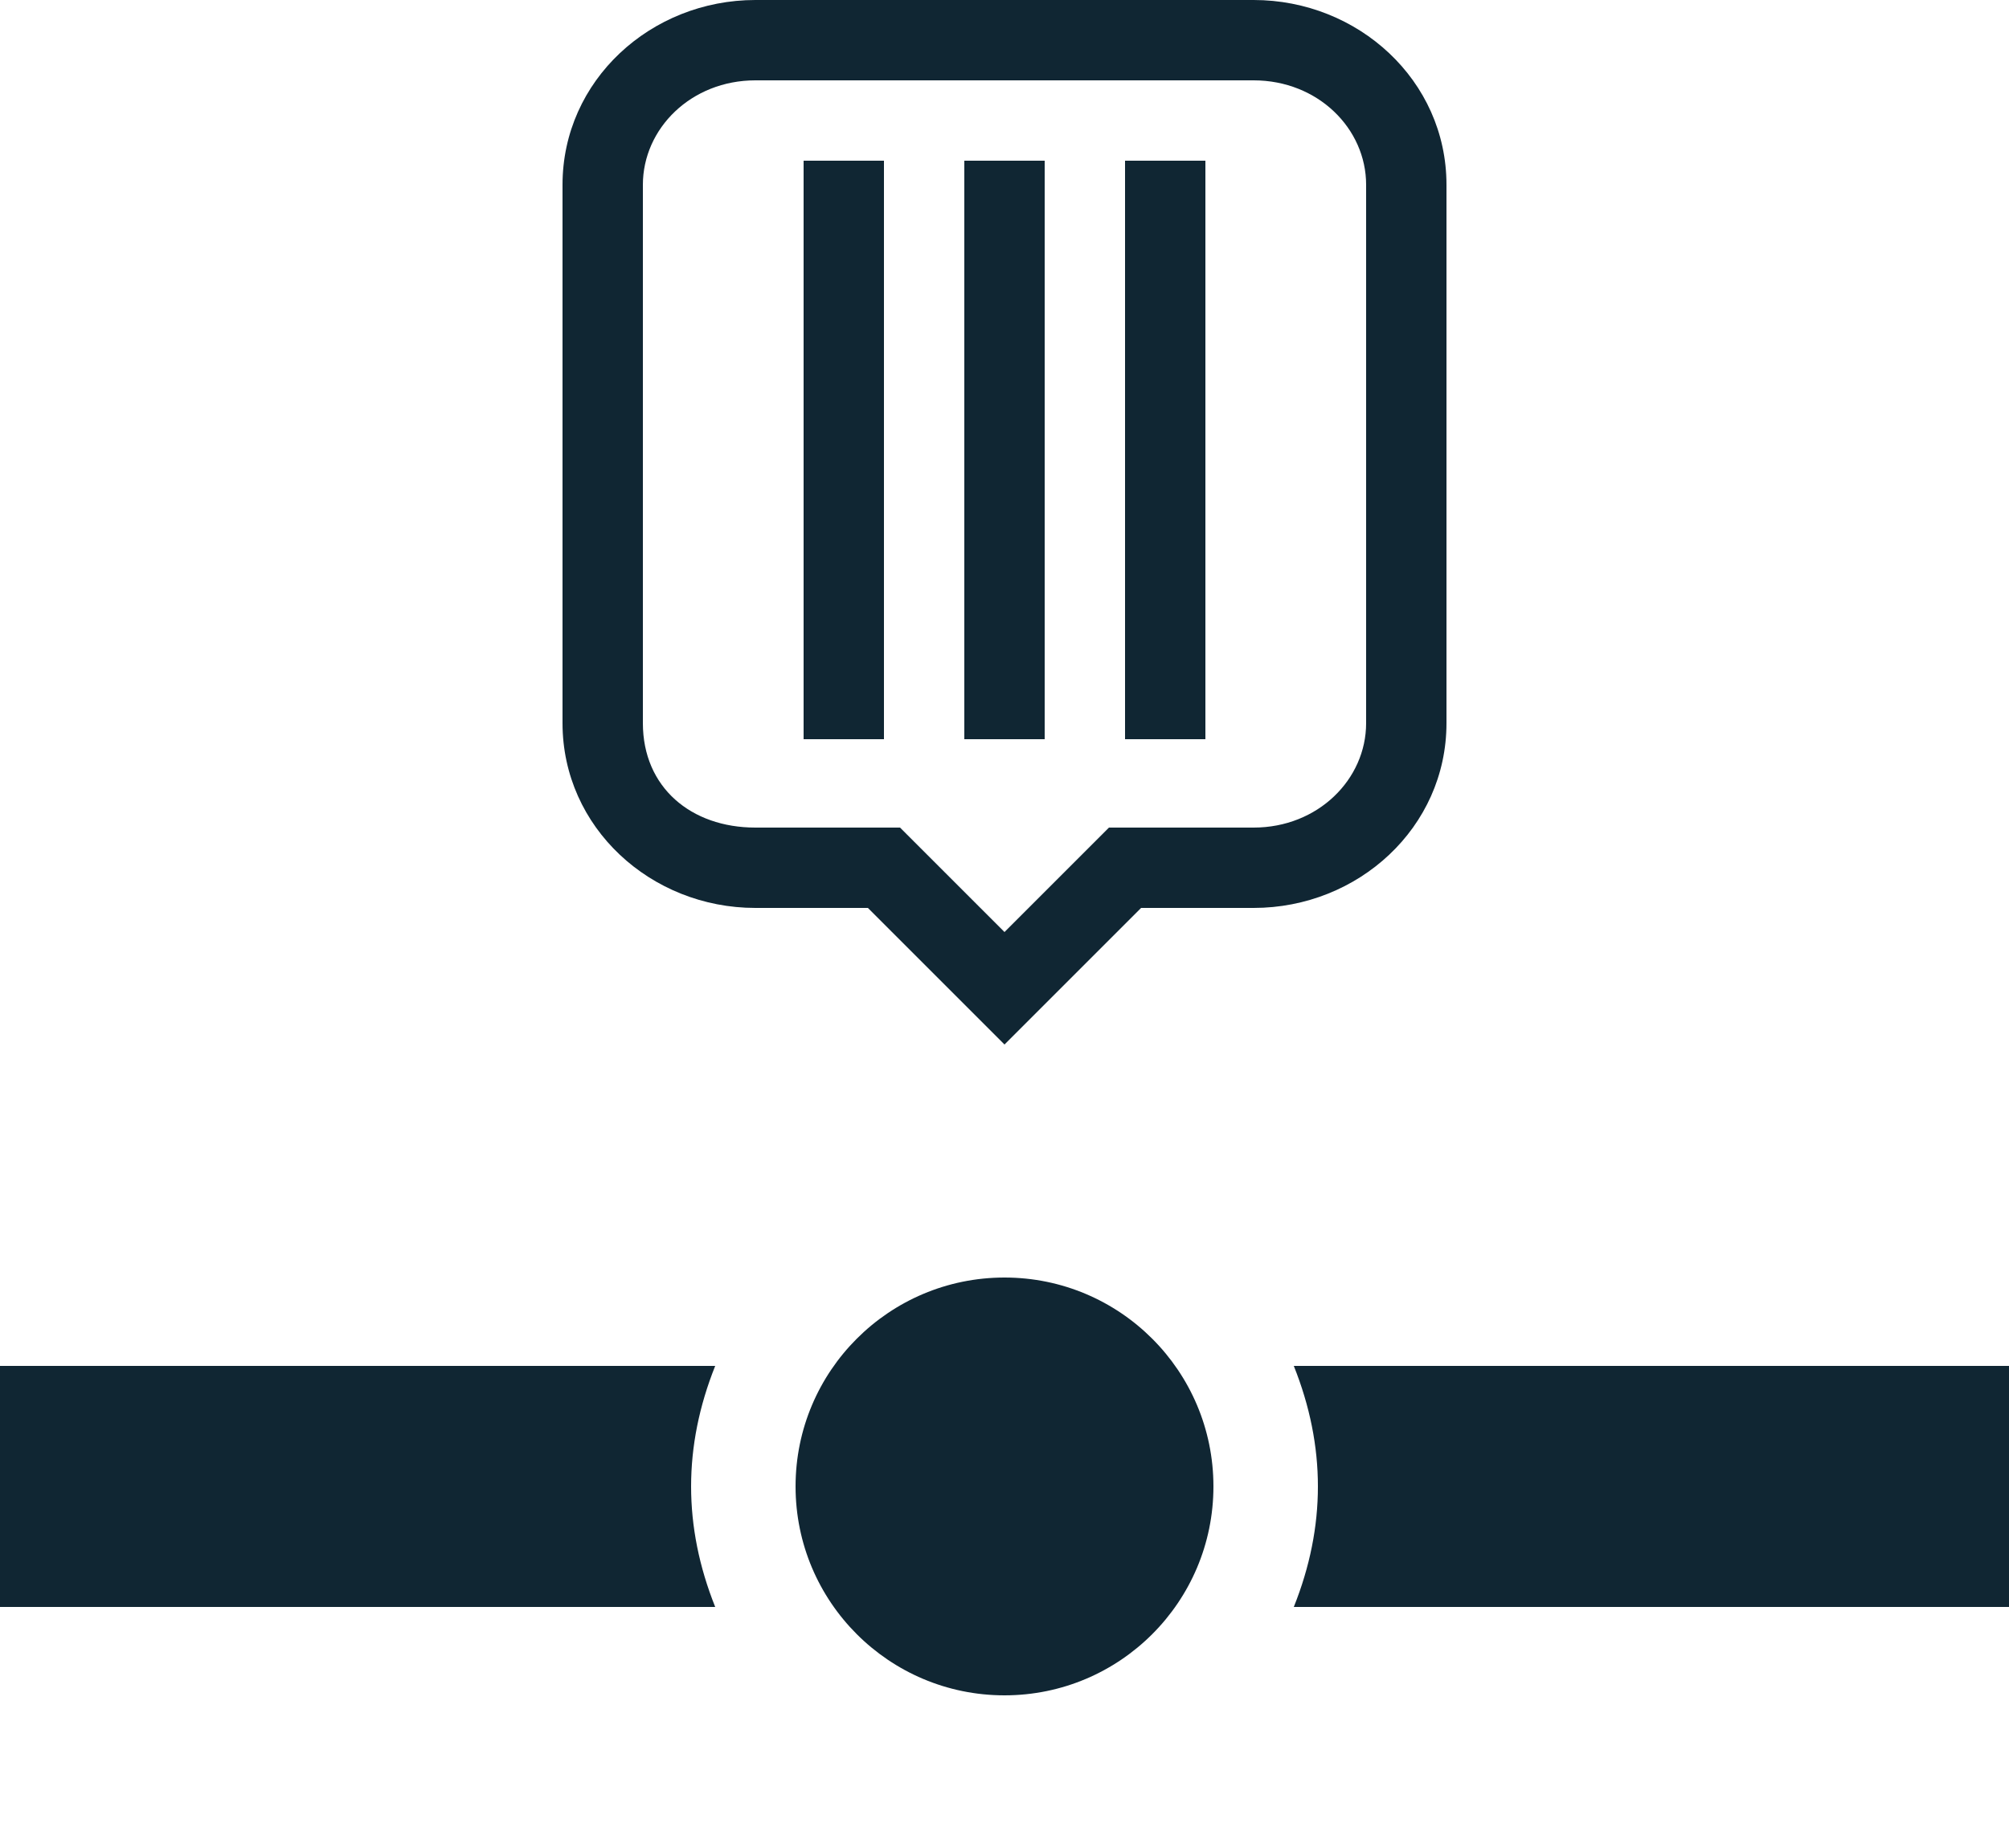
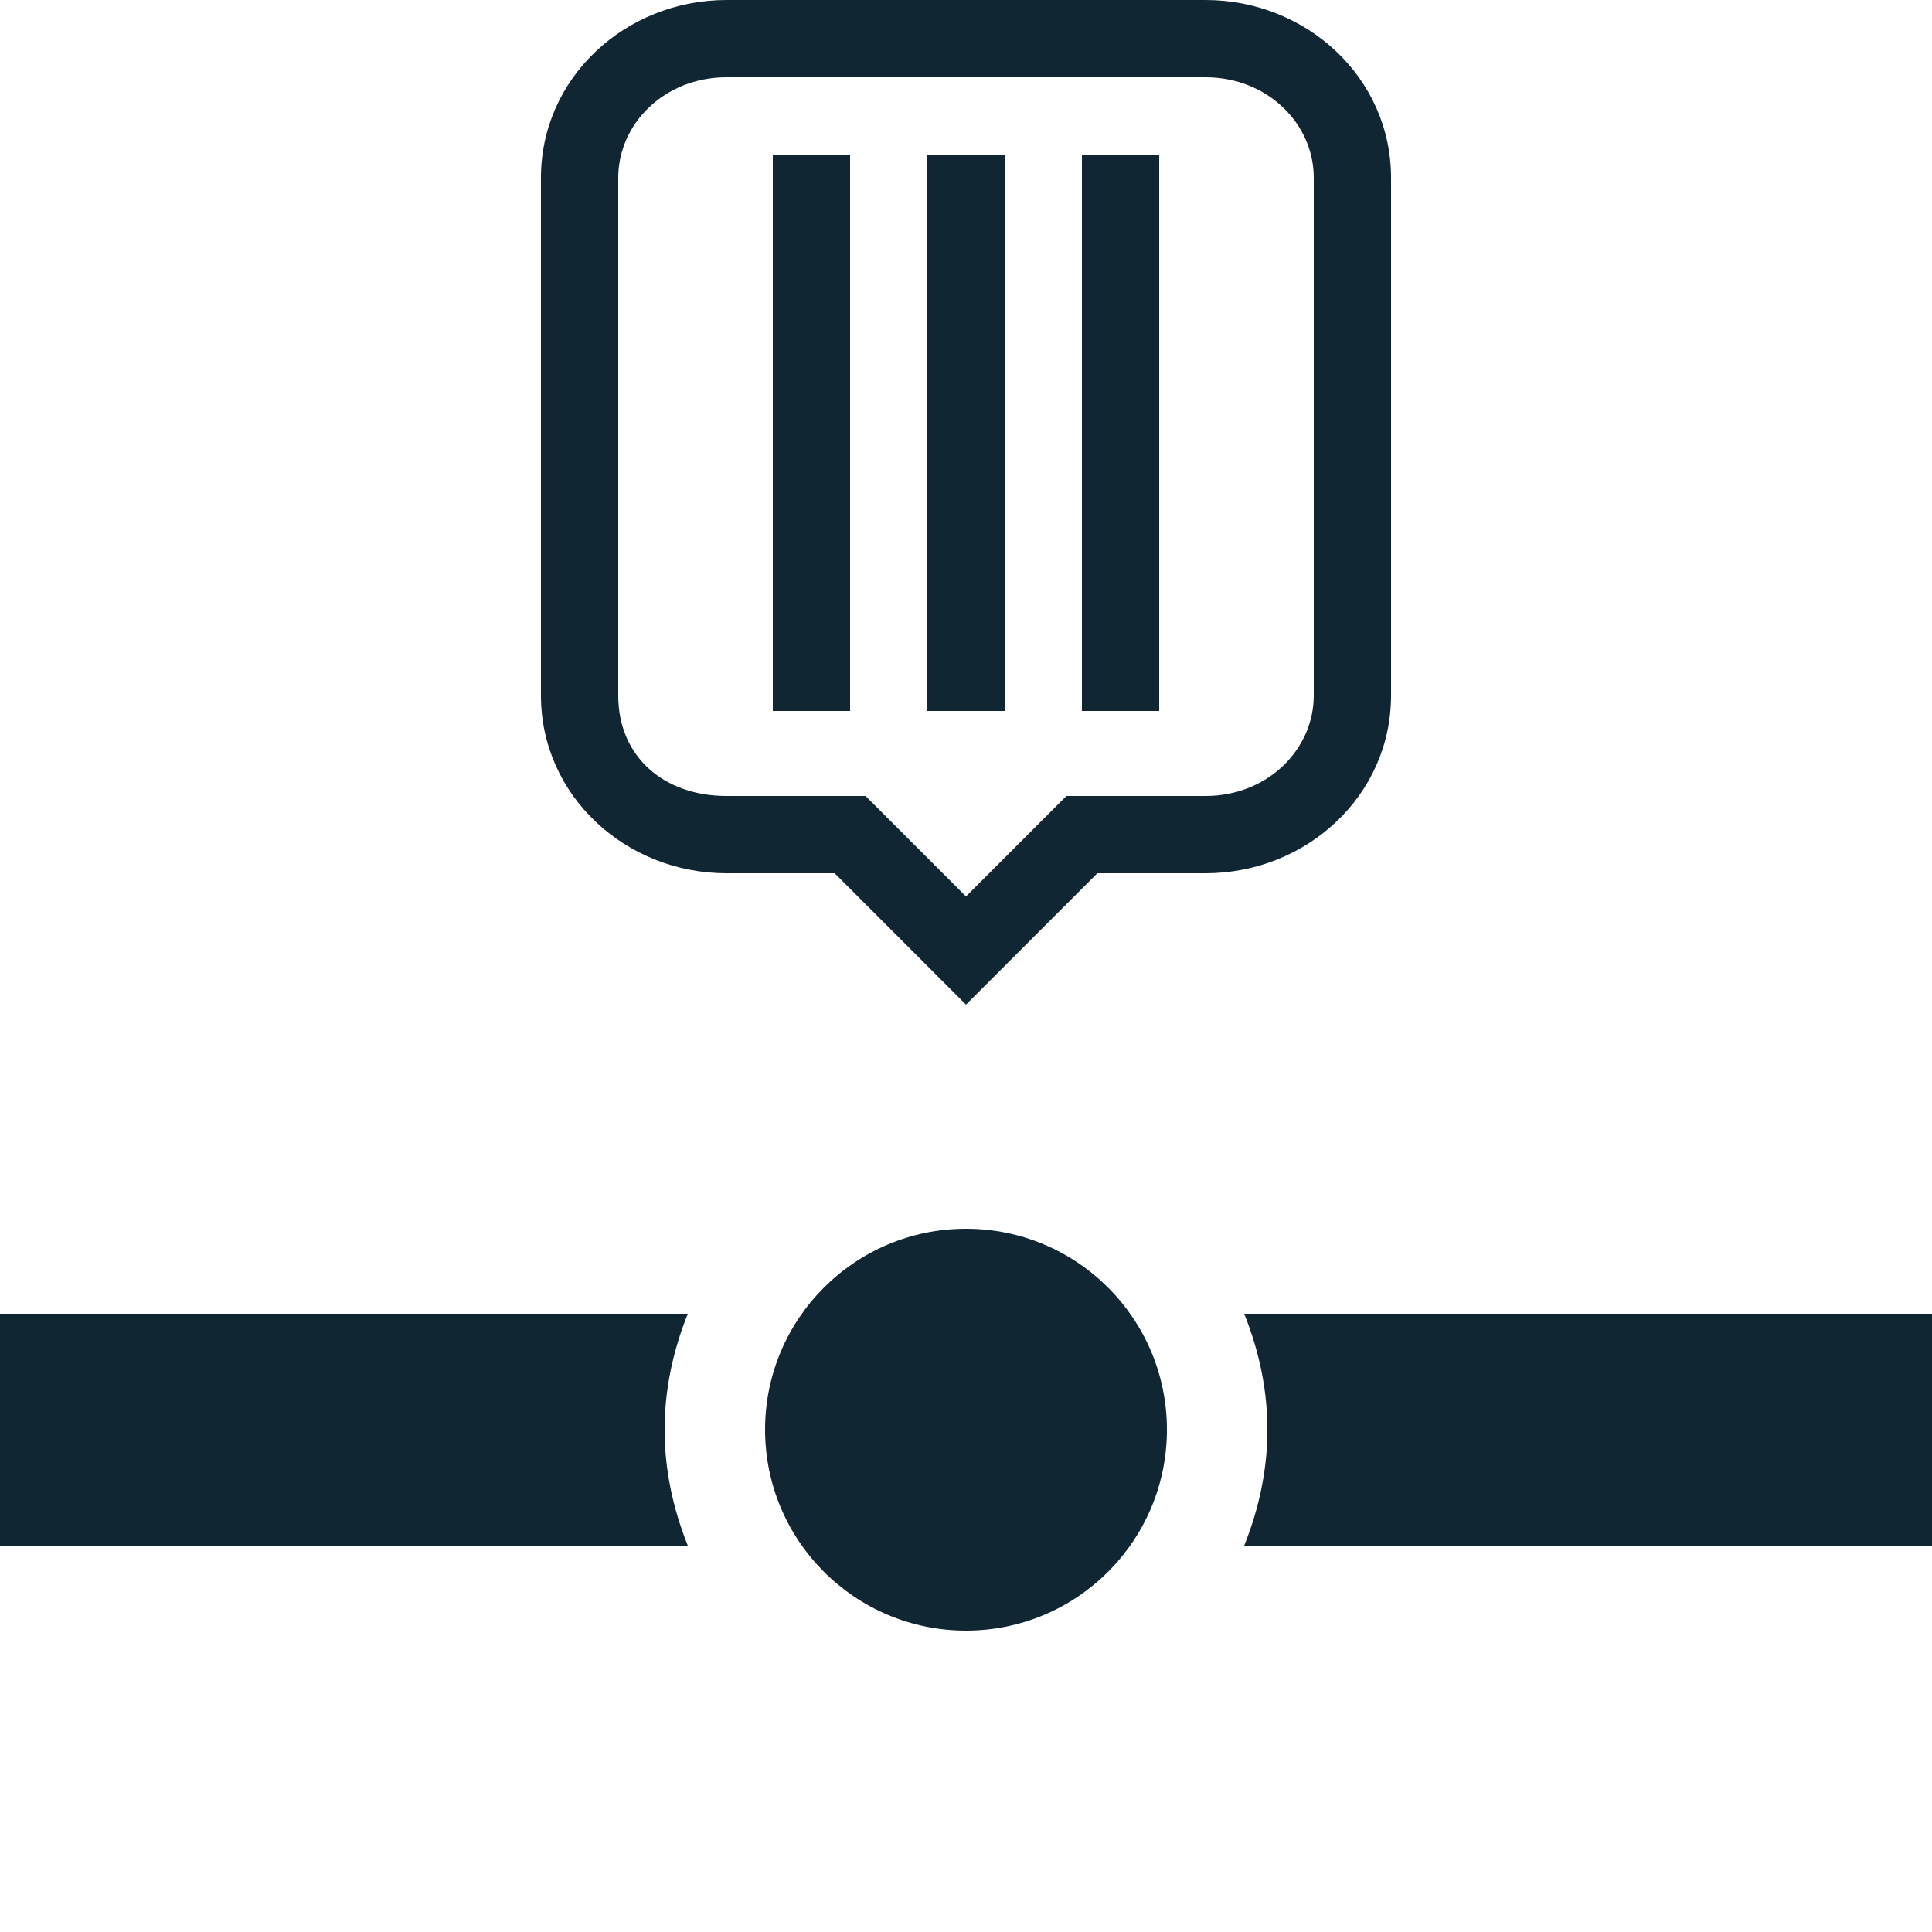
- <svg xmlns="http://www.w3.org/2000/svg" version="1.1" id="Layer_1" x="0px" y="0px" viewBox="0 0 25 23" enable-background="new 0 0 25 23" xml:space="preserve">
+ <svg xmlns="http://www.w3.org/2000/svg" width="25px" height="25px" viewBox="0 0 25 25">
  <g>
    <path fill="none" d="M9.4,10.3h1.4h0.4l0.3,0.3l1,1l1-1l0.3-0.3h0.4h1.4c0.8,0,1.4-0.6,1.4-1.3V2.3C17,1.6,16.4,1,15.6,1H9.4   C8.6,1,8,1.6,8,2.3V9C8,9.8,8.6,10.3,9.4,10.3z M14,2h1v7.2h-1V2z M12,2h1v7.2h-1V2z M10,2h1v7.2h-1V2z" />
    <path fill="#102633" d="M9.4,11.3h1.4l1.7,1.7l1.7-1.7h1.4c1.3,0,2.4-1,2.4-2.3V2.3C18,1,16.9,0,15.6,0H9.4C8.1,0,7,1,7,2.3V9   C7,10.3,8.1,11.3,9.4,11.3z M8,2.3C8,1.6,8.6,1,9.4,1h6.2C16.4,1,17,1.6,17,2.3V9c0,0.7-0.6,1.3-1.4,1.3h-1.4h-0.4l-0.3,0.3l-1,1   l-1-1l-0.3-0.3h-0.4H9.4C8.6,10.3,8,9.8,8,9V2.3z" />
    <path fill="#102633" d="M8.9,17H0v3h8.9c-0.2-0.5-0.3-1-0.3-1.5C8.6,18,8.7,17.5,8.9,17z" />
    <path fill="#102633" d="M16.1,17c0.2,0.5,0.3,1,0.3,1.5c0,0.5-0.1,1-0.3,1.5H25v-3H16.1z" />
    <rect x="14" y="2" fill="#102633" width="1" height="7.2" />
    <rect x="12" y="2" fill="#102633" width="1" height="7.2" />
    <rect x="10" y="2" fill="#102633" width="1" height="7.2" />
    <circle fill="#102633" cx="12.5" cy="18.5" r="2.6" />
  </g>
</svg>
